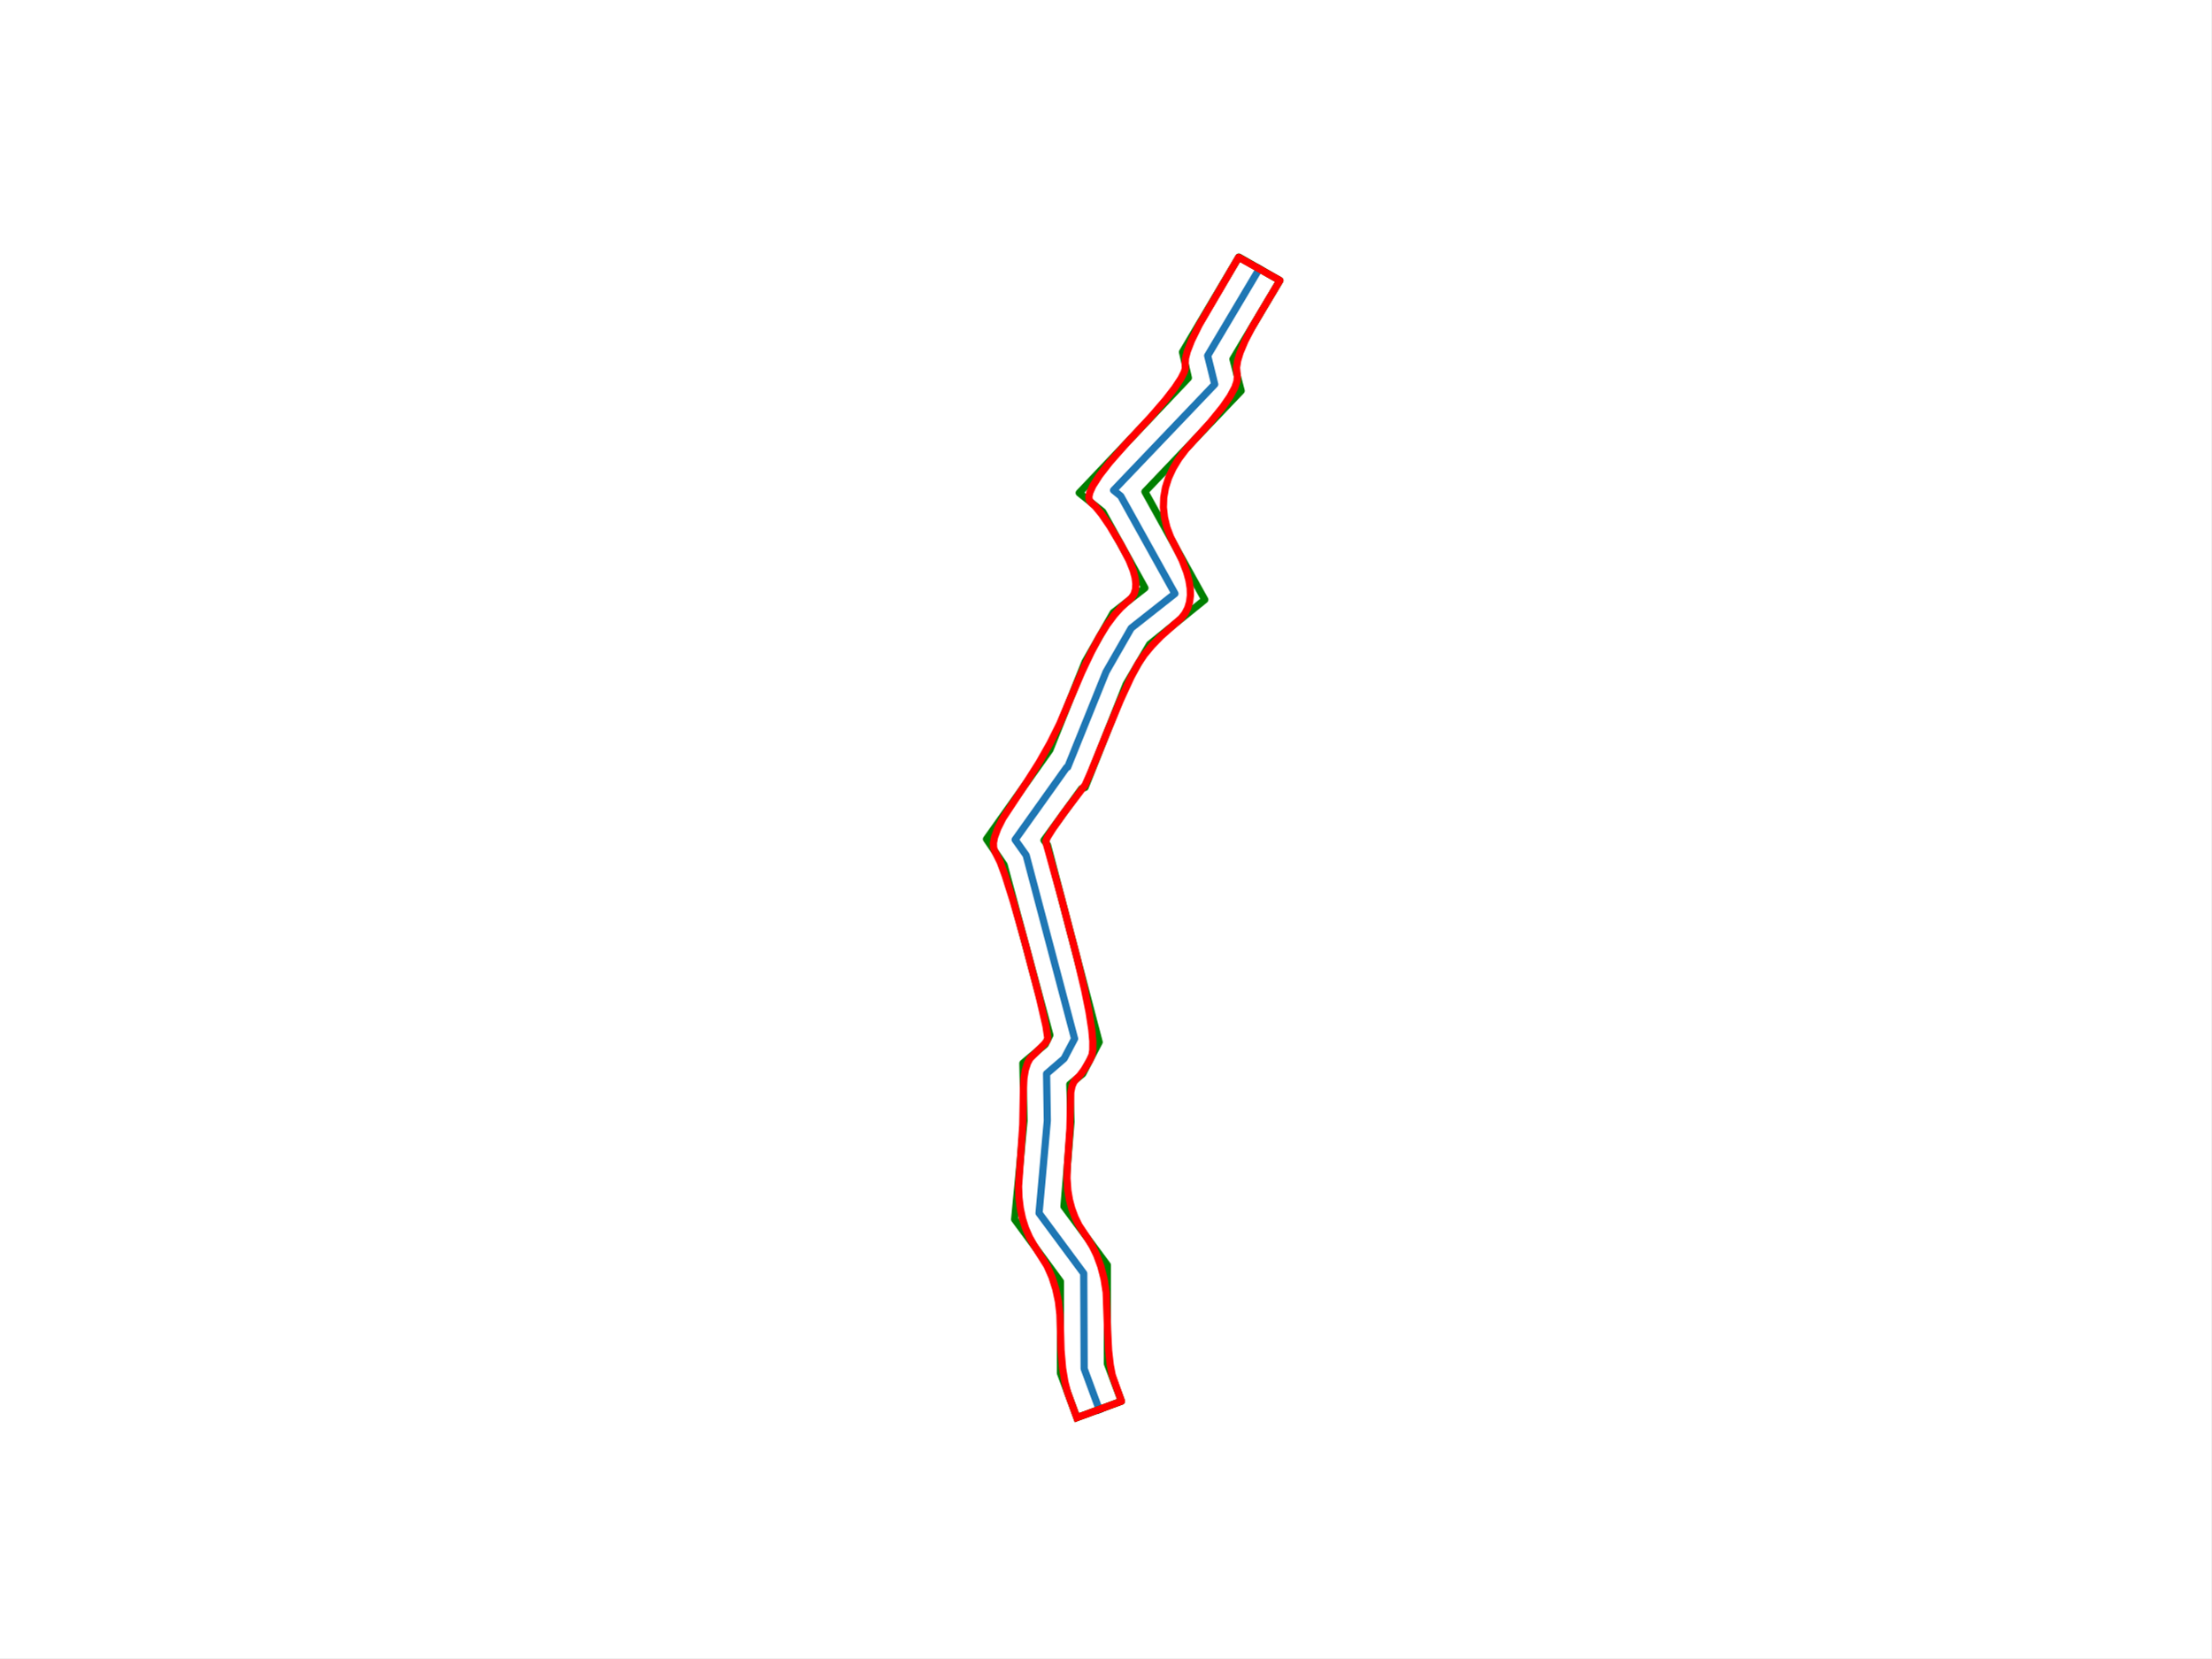
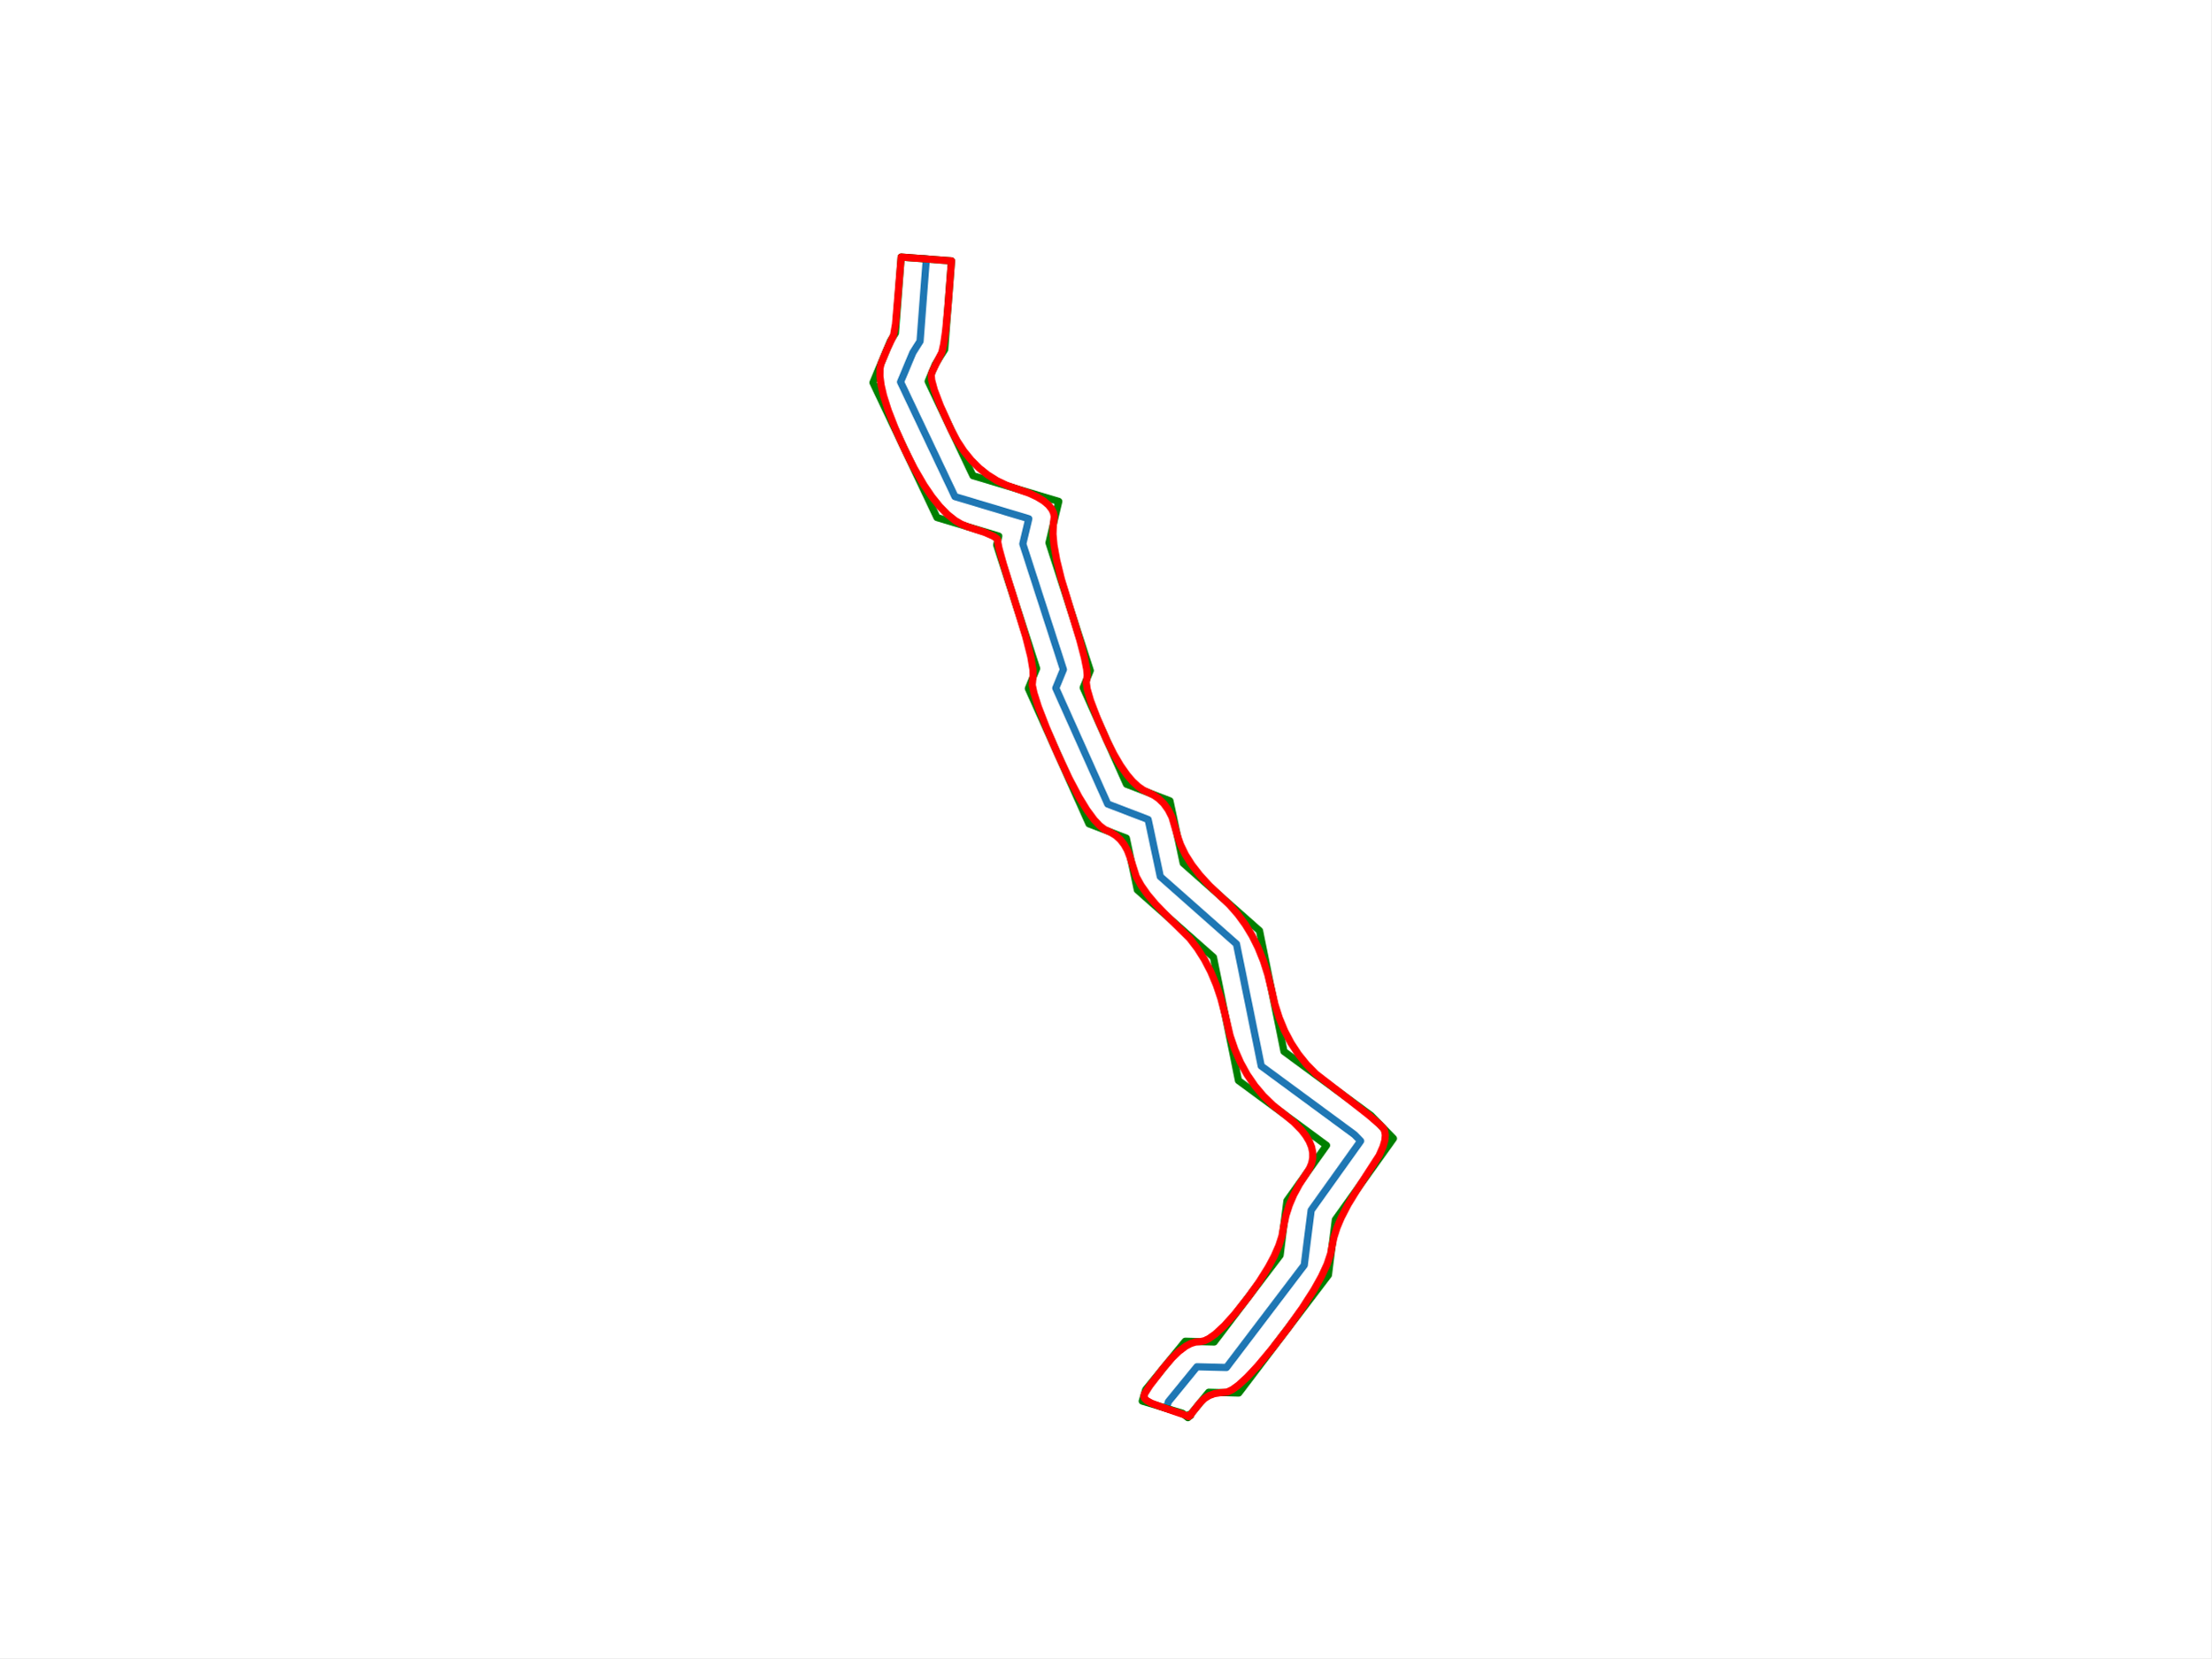
<svg xmlns="http://www.w3.org/2000/svg" width="460.8pt" height="345.6pt" viewBox="0 0 460.8 345.6" version="1.1">
  <defs>
    <style type="text/css">*{stroke-linejoin: round; stroke-linecap: butt}</style>
  </defs>
  <g id="figure_1">
    <g id="patch_1">
      <path d="M 0 345.6  L 460.8 345.6  L 460.8 0  L 0 0  z " style="fill: #ffffff" />
    </g>
    <g id="axes_1">
      <g id="line2d_1">
-         <path d="M 229.094 293.827  L 225.941 285.275  L 225.855 265.433  L 216.541 252.848  L 218.264 233.594  L 218.112 223.797  L 221.759 220.651  L 223.944 216.501  L 213.851 178.255  L 211.554 175.019  L 222.287 159.951  L 222.504 159.895  L 230.494 140.069  L 235.744 130.919  L 244.861 123.729  L 233.567 103.4  L 232.071 102.184  L 253.152 80.099  L 251.679 74.134  L 262.452 56.014  " clip-path="url(#p38eae8856f)" style="fill: none; stroke: #1f77b4; stroke-width: 1.5; stroke-linecap: square" />
+         <path d="M 243.076 293.554  L 243.495 292.164  L 249.446 284.878  L 255.596 285.037  L 271.807 263.692  L 273.245 252.263  L 283.565 237.817  L 282.281 236.501  L 262.847 222.194  L 257.69 196.761  L 241.805 182.704  L 239.275 170.811  L 230.854 167.587  L 220.03 143.42  L 221.619 139.548  L 213.159 113.361  L 214.395 108.119  L 199.009 103.503  L 187.677 79.614  L 190.235 73.503  L 191.736 71.127  L 193.048 53.968  " clip-path="url(#p3490a9889d)" style="fill: none; stroke: #1f77b4; stroke-width: 1.5; stroke-linecap: square" />
      </g>
      <g id="line2d_2">
-         <path d="M 224.419 295.488  L 233.714 292.063  L 230.779 284.236  L 230.779 263.689  L 221.728 251.458  L 223.196 233.846  L 222.951 226.019  L 225.642 223.817  L 229.066 217.213  L 218.303 176.118  L 217.57 175.14  L 225.397 164.377  L 226.131 164.132  L 234.692 142.606  L 239.585 134.29  L 251.081 124.994  L 238.606 102.49  L 258.664 81.454  L 256.952 74.849  L 266.736 58.46  L 258.175 53.568  L 246.434 73.381  L 247.657 78.763  L 224.908 102.735  L 229.8 106.649  L 238.606 122.548  L 232.002 127.685  L 226.131 137.959  L 218.793 156.305  L 205.584 174.895  L 209.253 180.276  L 218.793 215.745  L 217.814 217.702  L 213.167 221.616  L 213.411 233.601  L 211.454 254.149  L 220.994 267.113  L 220.994 286.193  L 224.419 295.488  " clip-path="url(#p38eae8856f)" style="fill: none; stroke: #008000; stroke-width: 1.5; stroke-linecap: square" />
+         <path d="M 247.945 295.022  L 248.107 295.071  L 248.225 294.68  L 251.886 290.197  L 258.152 290.359  L 276.845 265.747  L 278.293 254.237  L 290.396 237.293  L 285.742 232.524  L 267.594 219.164  L 262.49 193.992  L 246.584 179.916  L 243.82 166.925  L 234.762 163.457  L 225.747 143.33  L 227.211 139.763  L 218.61 113.14  L 220.645 104.508  L 202.755 99.141  L 193.429 79.481  L 194.912 75.938  L 196.876 72.83  L 198.287 54.369  L 187.809 53.568  L 186.597 69.424  L 185.558 71.068  L 181.924 79.748  L 195.262 107.865  L 208.145 111.73  L 207.708 113.581  L 216.028 139.332  L 214.312 143.511  L 226.947 171.718  L 234.729 174.697  L 237.026 185.491  L 252.89 199.53  L 258.101 225.224  L 276.452 238.734  L 268.198 250.29  L 266.77 261.637  L 253.04 279.714  L 247.006 279.558  L 238.766 289.649  L 238.045 292.037  L 246.438 294.568  L 247.565 295.488  L 247.945 295.022  " clip-path="url(#p3490a9889d)" style="fill: none; stroke: #008000; stroke-width: 1.5; stroke-linecap: square" />
      </g>
      <g id="line2d_3">
-         <path d="M 224.419 295.488  L 233.714 292.063  L 233.685 291.987  L 231.785 286.618  L 231.381 284.517  L 231.039 281.5  L 230.822 277.307  L 230.531 269.374  L 230.089 266.569  L 229.426 263.968  L 228.542 261.57  L 227.676 259.797  L 226.669 258.155  L 224.852 255.392  L 224.029 253.706  L 223.37 251.935  L 222.875 250.081  L 222.545 248.142  L 222.364 245.6  L 222.439 242.927  L 222.972 235.268  L 223.087 230.573  L 223.151 227.666  L 223.422 226.347  L 223.81 225.48  L 224.254 224.952  L 225.037 224.178  L 225.974 222.91  L 227.089 221.018  L 227.58 219.898  L 227.735 218.874  L 227.747 217.038  L 227.538 214.664  L 226.965 210.937  L 226.045 206.368  L 224.484 199.775  L 221.179 187.16  L 218.138 176.158  L 217.936 175.317  L 218.302 174.501  L 219.375 172.764  L 221.843 169.264  L 225.32 164.689  L 226.15 163.615  L 227.335 160.941  L 230.545 153.033  L 233.476 145.967  L 235.71 141.121  L 237.215 138.318  L 238.466 136.472  L 240.032 134.579  L 241.915 132.639  L 244.454 130.365  L 246.161 128.877  L 246.958 127.851  L 247.544 126.709  L 247.919 125.45  L 248.084 124.076  L 248.038 122.585  L 247.782 120.978  L 247.315 119.256  L 246.364 116.778  L 245.039 114.094  L 243.964 111.988  L 243.176 109.896  L 242.674 107.816  L 242.457 105.749  L 242.527 103.696  L 242.882 101.655  L 243.524 99.626  L 244.451 97.611  L 245.664 95.609  L 247.163 93.62  L 248.949 91.643  L 252.263 87.995  L 254.812 84.854  L 256.352 82.624  L 257.36 80.746  L 257.783 79.498  L 257.867 78.475  L 257.696 76.609  L 257.934 75.147  L 258.452 73.446  L 259.445 71.09  L 260.841 68.39  L 263.382 64.078  L 266.736 58.46  L 266.736 58.46  L 258.141 53.626  L 249.907 67.724  L 248.313 70.973  L 247.441 73.208  L 247.063 74.683  L 247.001 75.806  L 247.038 76.77  L 246.802 77.547  L 246.159 78.836  L 244.828 80.857  L 242.913 83.332  L 239.841 86.901  L 234.586 92.563  L 231.211 96.411  L 229.142 99.079  L 227.746 101.258  L 227.116 102.648  L 226.927 103.485  L 226.981 104.146  L 227.278 104.63  L 228.252 105.54  L 229.563 107.133  L 231.291 109.657  L 233.527 113.391  L 235.291 116.729  L 236.14 118.846  L 236.549 120.35  L 236.716 121.685  L 236.643 122.853  L 236.329 123.852  L 235.775 124.684  L 234.995 125.362  L 233.575 126.662  L 232.191 128.207  L 230.651 130.274  L 229.158 132.661  L 227.455 135.835  L 225.427 140.109  L 223.031 145.722  L 220.851 150.863  L 218.844 154.893  L 216.557 158.935  L 213.988 162.988  L 209.008 170.538  L 207.934 172.669  L 207.271 174.477  L 207.037 175.692  L 207.067 176.7  L 207.263 177.32  L 208.439 179.67  L 209.488 182.53  L 211.208 187.989  L 213.581 196.377  L 216.588 207.849  L 217.977 213.86  L 218.349 216.313  L 218.254 216.817  L 217.715 217.553  L 216.596 218.688  L 214.647 220.619  L 214.135 221.585  L 213.68 223.005  L 213.396 224.709  L 213.284 226.696  L 213.149 234.417  L 212.737 240.469  L 212.265 247.296  L 212.357 249.642  L 212.629 251.87  L 213.08 253.979  L 213.711 255.97  L 214.522 257.842  L 215.513 259.596  L 218.199 263.837  L 219.224 266.161  L 220.016 268.635  L 220.575 271.257  L 220.901 274.03  L 220.994 276.951  L 221.115 281.377  L 221.449 285.191  L 221.917 288.027  L 222.449 290.086  L 223.496 292.983  L 224.419 295.488  L 224.419 295.488  " clip-path="url(#p38eae8856f)" style="fill: none; stroke: #ff0000; stroke-width: 1.5; stroke-linecap: square" />
+         <path d="M 247.945 295.022  L 248.139 294.966  L 248.356 294.58  L 250.112 292.369  L 250.985 291.515  L 251.981 290.884  L 253.103 290.475  L 254.349 290.288  L 255.777 290.151  L 256.827 289.639  L 258.072 288.74  L 259.9 287.071  L 262.032 284.798  L 264.991 281.272  L 268.358 276.912  L 271.408 272.643  L 273.852 268.835  L 275.425 266.012  L 276.578 263.51  L 277.309 261.328  L 277.591 259.812  L 277.974 257.934  L 278.616 255.924  L 279.519 253.78  L 280.945 251.033  L 282.746 248.095  L 287.415 240.859  L 288.243 238.985  L 288.61 237.699  L 288.716 236.604  L 288.56 235.698  L 288.271 235.144  L 287.481 234.337  L 285.223 232.391  L 281.014 229.091  L 274.244 223.85  L 272.306 221.88  L 270.573 219.725  L 269.043 217.386  L 267.717 214.863  L 266.595 212.155  L 265.677 209.262  L 264.962 206.185  L 264.219 203.147  L 263.306 200.282  L 262.225 197.59  L 260.975 195.072  L 259.557 192.728  L 257.969 190.557  L 256.213 188.559  L 254.288 186.734  L 251.996 184.551  L 250.024 182.394  L 248.373 180.263  L 247.042 178.159  L 246.033 176.082  L 245.456 174.439  L 244.247 170.305  L 243.477 168.786  L 242.553 167.5  L 241.476 166.447  L 240.503 165.772  L 239.432 165.245  L 238.3 164.714  L 237.169 163.923  L 236.038 162.871  L 234.908 161.559  L 233.497 159.553  L 232.086 157.14  L 230.677 154.321  L 228.638 149.645  L 227.244 145.972  L 226.561 143.607  L 226.375 142.21  L 226.502 141.491  L 226.586 140.82  L 226.471 139.475  L 226.009 137.117  L 225.021 133.342  L 223.304 127.677  L 221.185 120.704  L 220.227 116.819  L 219.642 113.566  L 219.441 111.339  L 219.499 109.551  L 219.719 107.642  L 219.559 106.89  L 219.225 106.167  L 218.506 105.247  L 217.476 104.379  L 216.135 103.561  L 214.483 102.795  L 211.979 101.908  L 209.793 101.154  L 207.741 100.176  L 205.823 98.975  L 204.038 97.55  L 202.387 95.902  L 200.87 94.031  L 199.487 91.936  L 198.238 89.618  L 195.995 84.655  L 194.719 81.314  L 194.157 79.217  L 194.072 78.191  L 194.241 77.543  L 195.219 75.529  L 196.282 73.438  L 196.674 71.708  L 197.089 68.832  L 197.56 63.888  L 198.287 54.369  L 198.287 54.369  L 187.809 53.568  L 187.802 53.661  L 186.636 67.511  L 186.225 69.876  L 185.906 70.546  L 184.963 72.553  L 183.587 75.834  L 183.396 76.818  L 183.373 78.397  L 183.615 80.279  L 184.122 82.465  L 185.128 85.625  L 186.549 89.259  L 188.385 93.367  L 190.464 97.524  L 192.533 101.088  L 194.18 103.513  L 195.819 105.559  L 197.452 107.227  L 199.077 108.515  L 200.292 109.233  L 201.502 109.737  L 205.215 110.957  L 207.082 111.779  L 207.806 112.308  L 207.933 112.627  L 207.93 112.998  L 208.182 114.256  L 209.136 117.717  L 211.487 125.273  L 213.725 132.538  L 214.825 136.87  L 215.273 139.553  L 215.299 140.838  L 215.116 142.763  L 215.479 144.472  L 216.376 147.297  L 218.061 151.66  L 220.432 157.174  L 222.73 162.093  L 224.857 166.125  L 226.5 168.808  L 228.024 170.875  L 229.158 172.085  L 230.216 172.901  L 231.43 173.463  L 232.512 174.12  L 233.46 174.967  L 234.274 176.005  L 234.955 177.233  L 235.501 178.653  L 236.787 182.713  L 237.808 184.558  L 239.161 186.482  L 240.844 188.485  L 242.859 190.568  L 247.962 195.601  L 249.591 197.743  L 251.054 200.067  L 252.35 202.573  L 253.48 205.261  L 254.443 208.132  L 255.24 211.184  L 256.356 215.871  L 257.341 218.774  L 258.532 221.486  L 259.927 224.008  L 261.528 226.339  L 263.334 228.48  L 265.346 230.43  L 267.563 232.19  L 269.597 233.86  L 271.215 235.499  L 272.156 236.709  L 272.863 237.901  L 273.337 239.076  L 273.576 240.233  L 273.582 241.374  L 273.354 242.497  L 272.892 243.604  L 272.196 244.693  L 270.788 246.855  L 269.62 249.01  L 268.693 251.158  L 268.005 253.298  L 267.557 255.431  L 267.163 257.625  L 266.519 259.628  L 265.575 261.795  L 264.331 264.127  L 262.442 267.142  L 260.12 270.393  L 257.274 273.974  L 255.128 276.348  L 253.253 278.082  L 251.897 279.037  L 250.947 279.48  L 250.117 279.639  L 249.153 279.715  L 248.135 280.04  L 247.063 280.616  L 245.705 281.638  L 244.27 283.019  L 242.507 285.069  L 239.636 288.783  L 238.528 290.536  L 238.38 291.105  L 238.535 291.482  L 239.014 291.939  L 239.977 292.479  L 241.613 293.105  L 246.772 294.883  L 247.723 295.288  L 247.945 295.022  L 247.945 295.022  " clip-path="url(#p3490a9889d)" style="fill: none; stroke: #ff0000; stroke-width: 1.5; stroke-linecap: square" />
      </g>
    </g>
  </g>
  <defs>
-     <clipPath id="p38eae8856f">
-       <rect x="202.526" y="41.472" width="67.268" height="266.112" />
+     <clipPath id="p3490a9889d">
+       <rect x="176.501" y="41.472" width="119.318" height="266.112" />
    </clipPath>
  </defs>
</svg>
